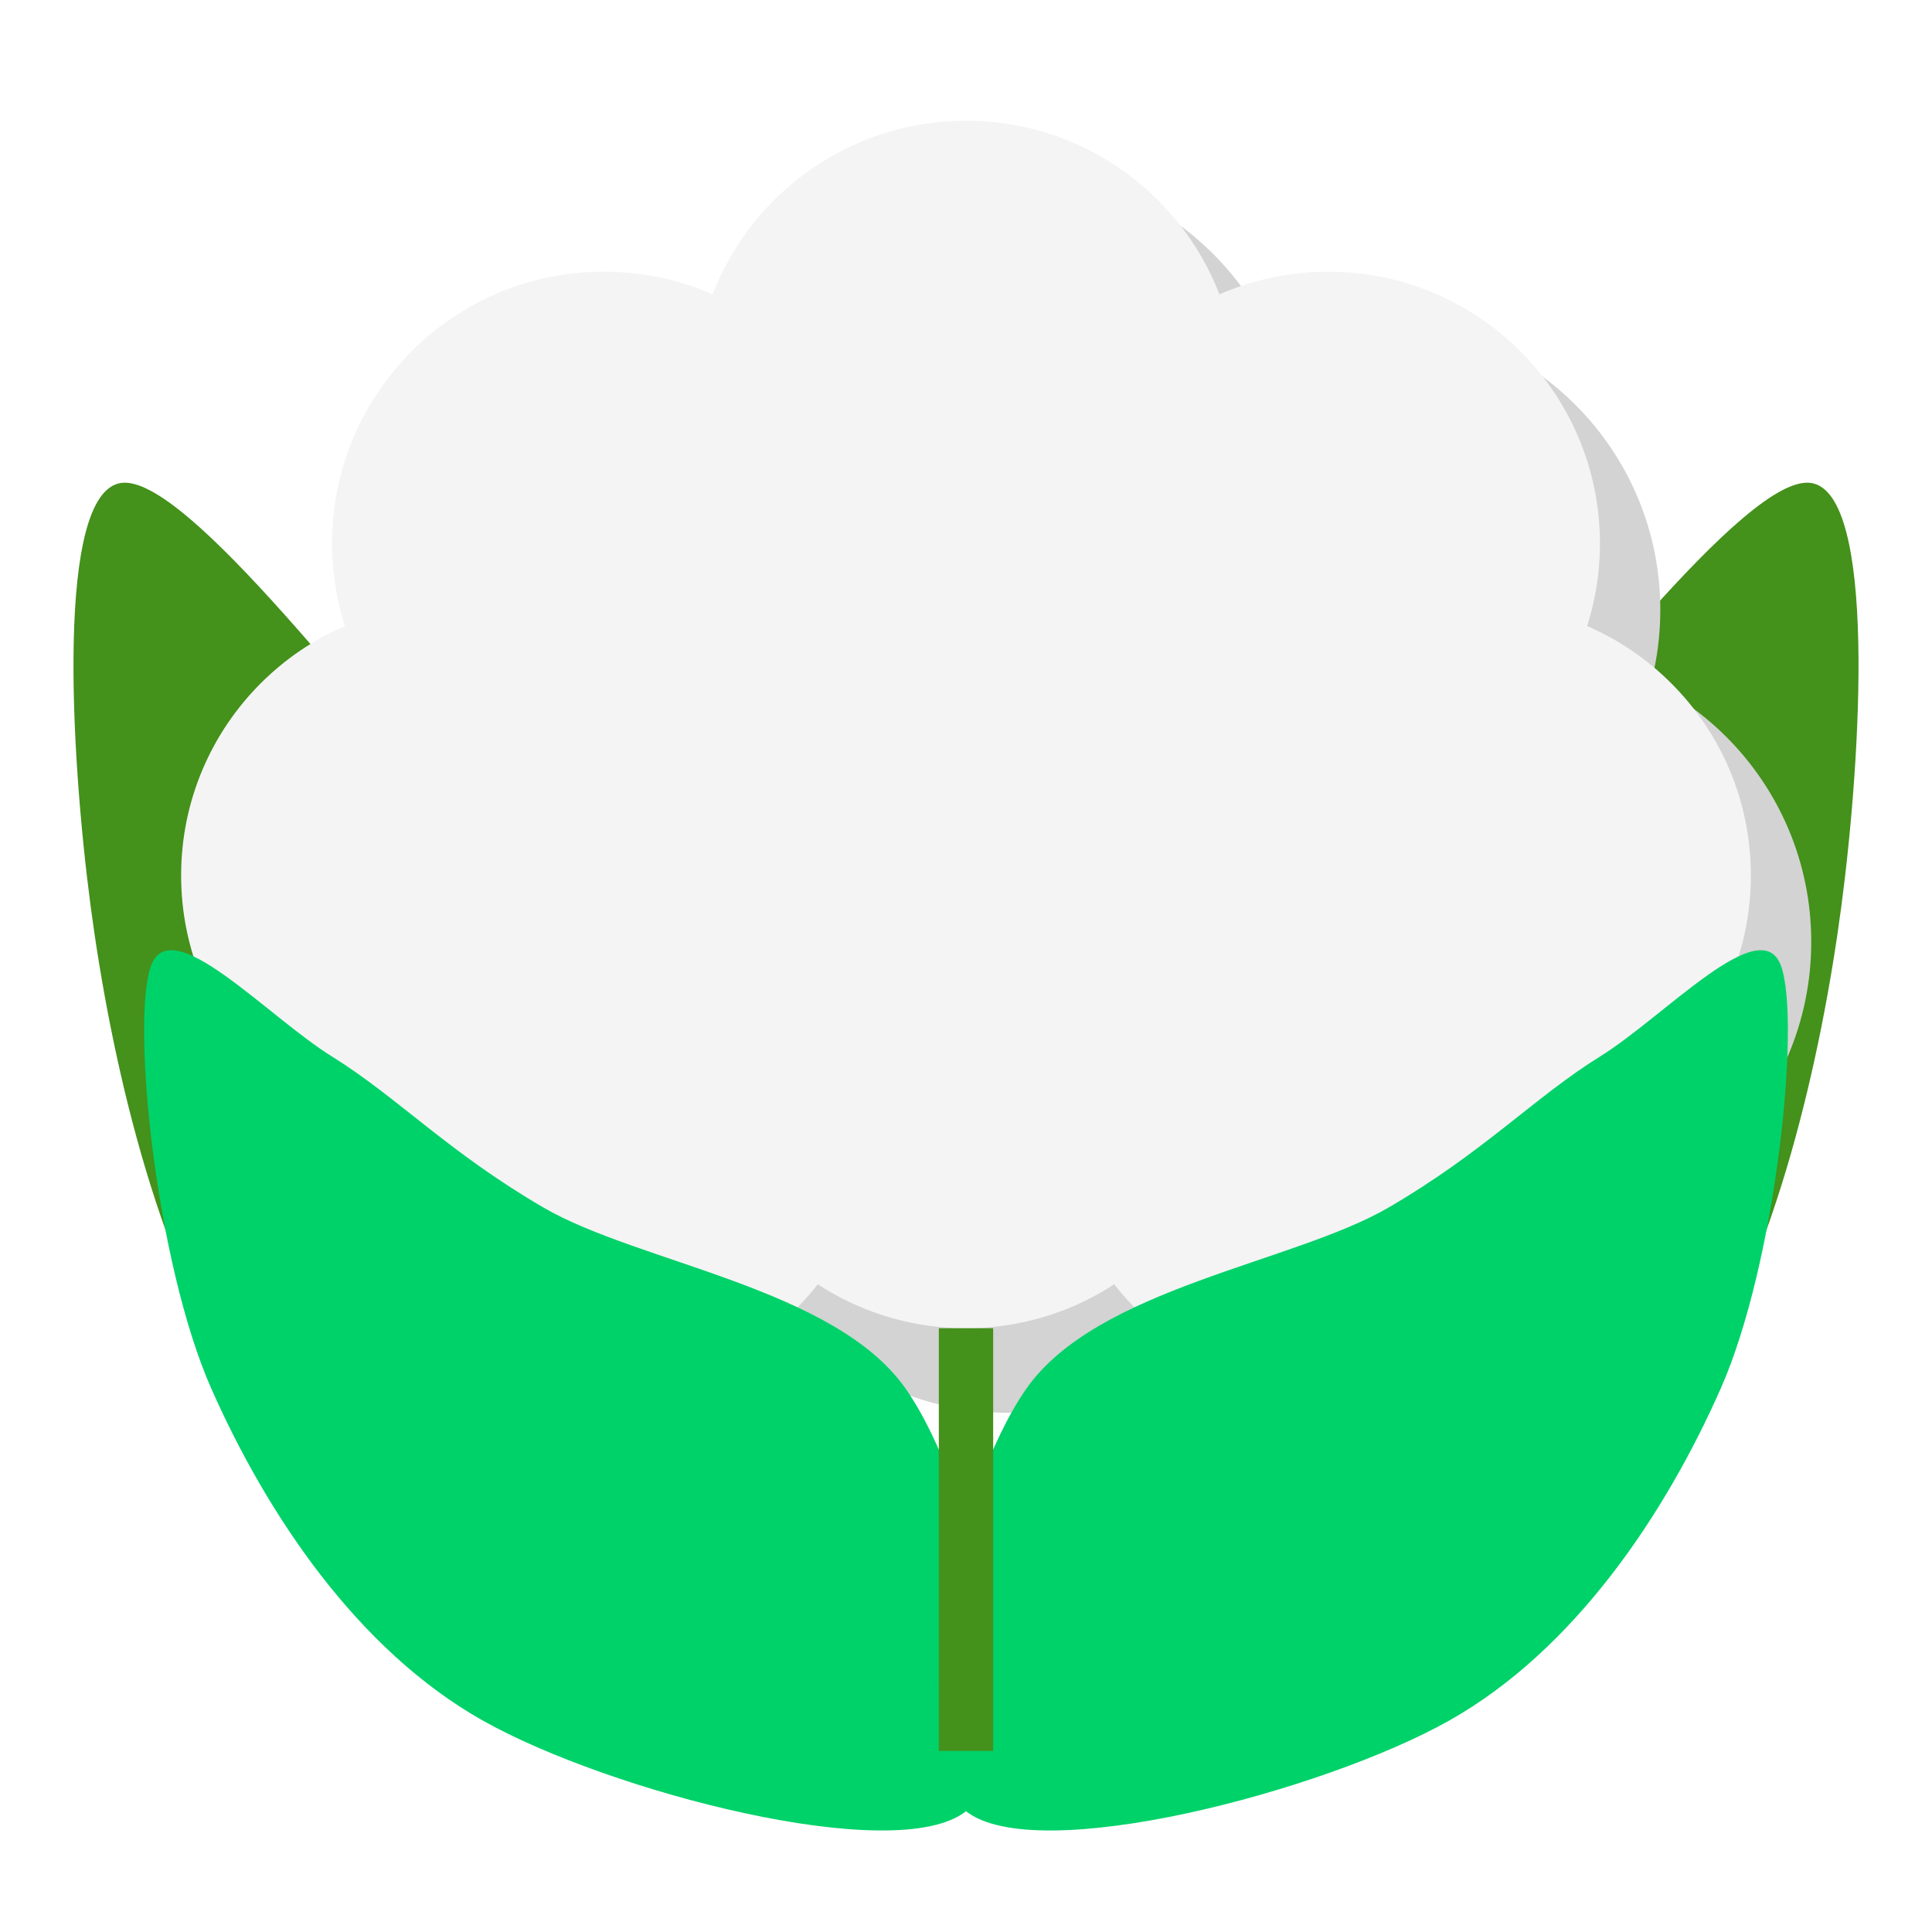
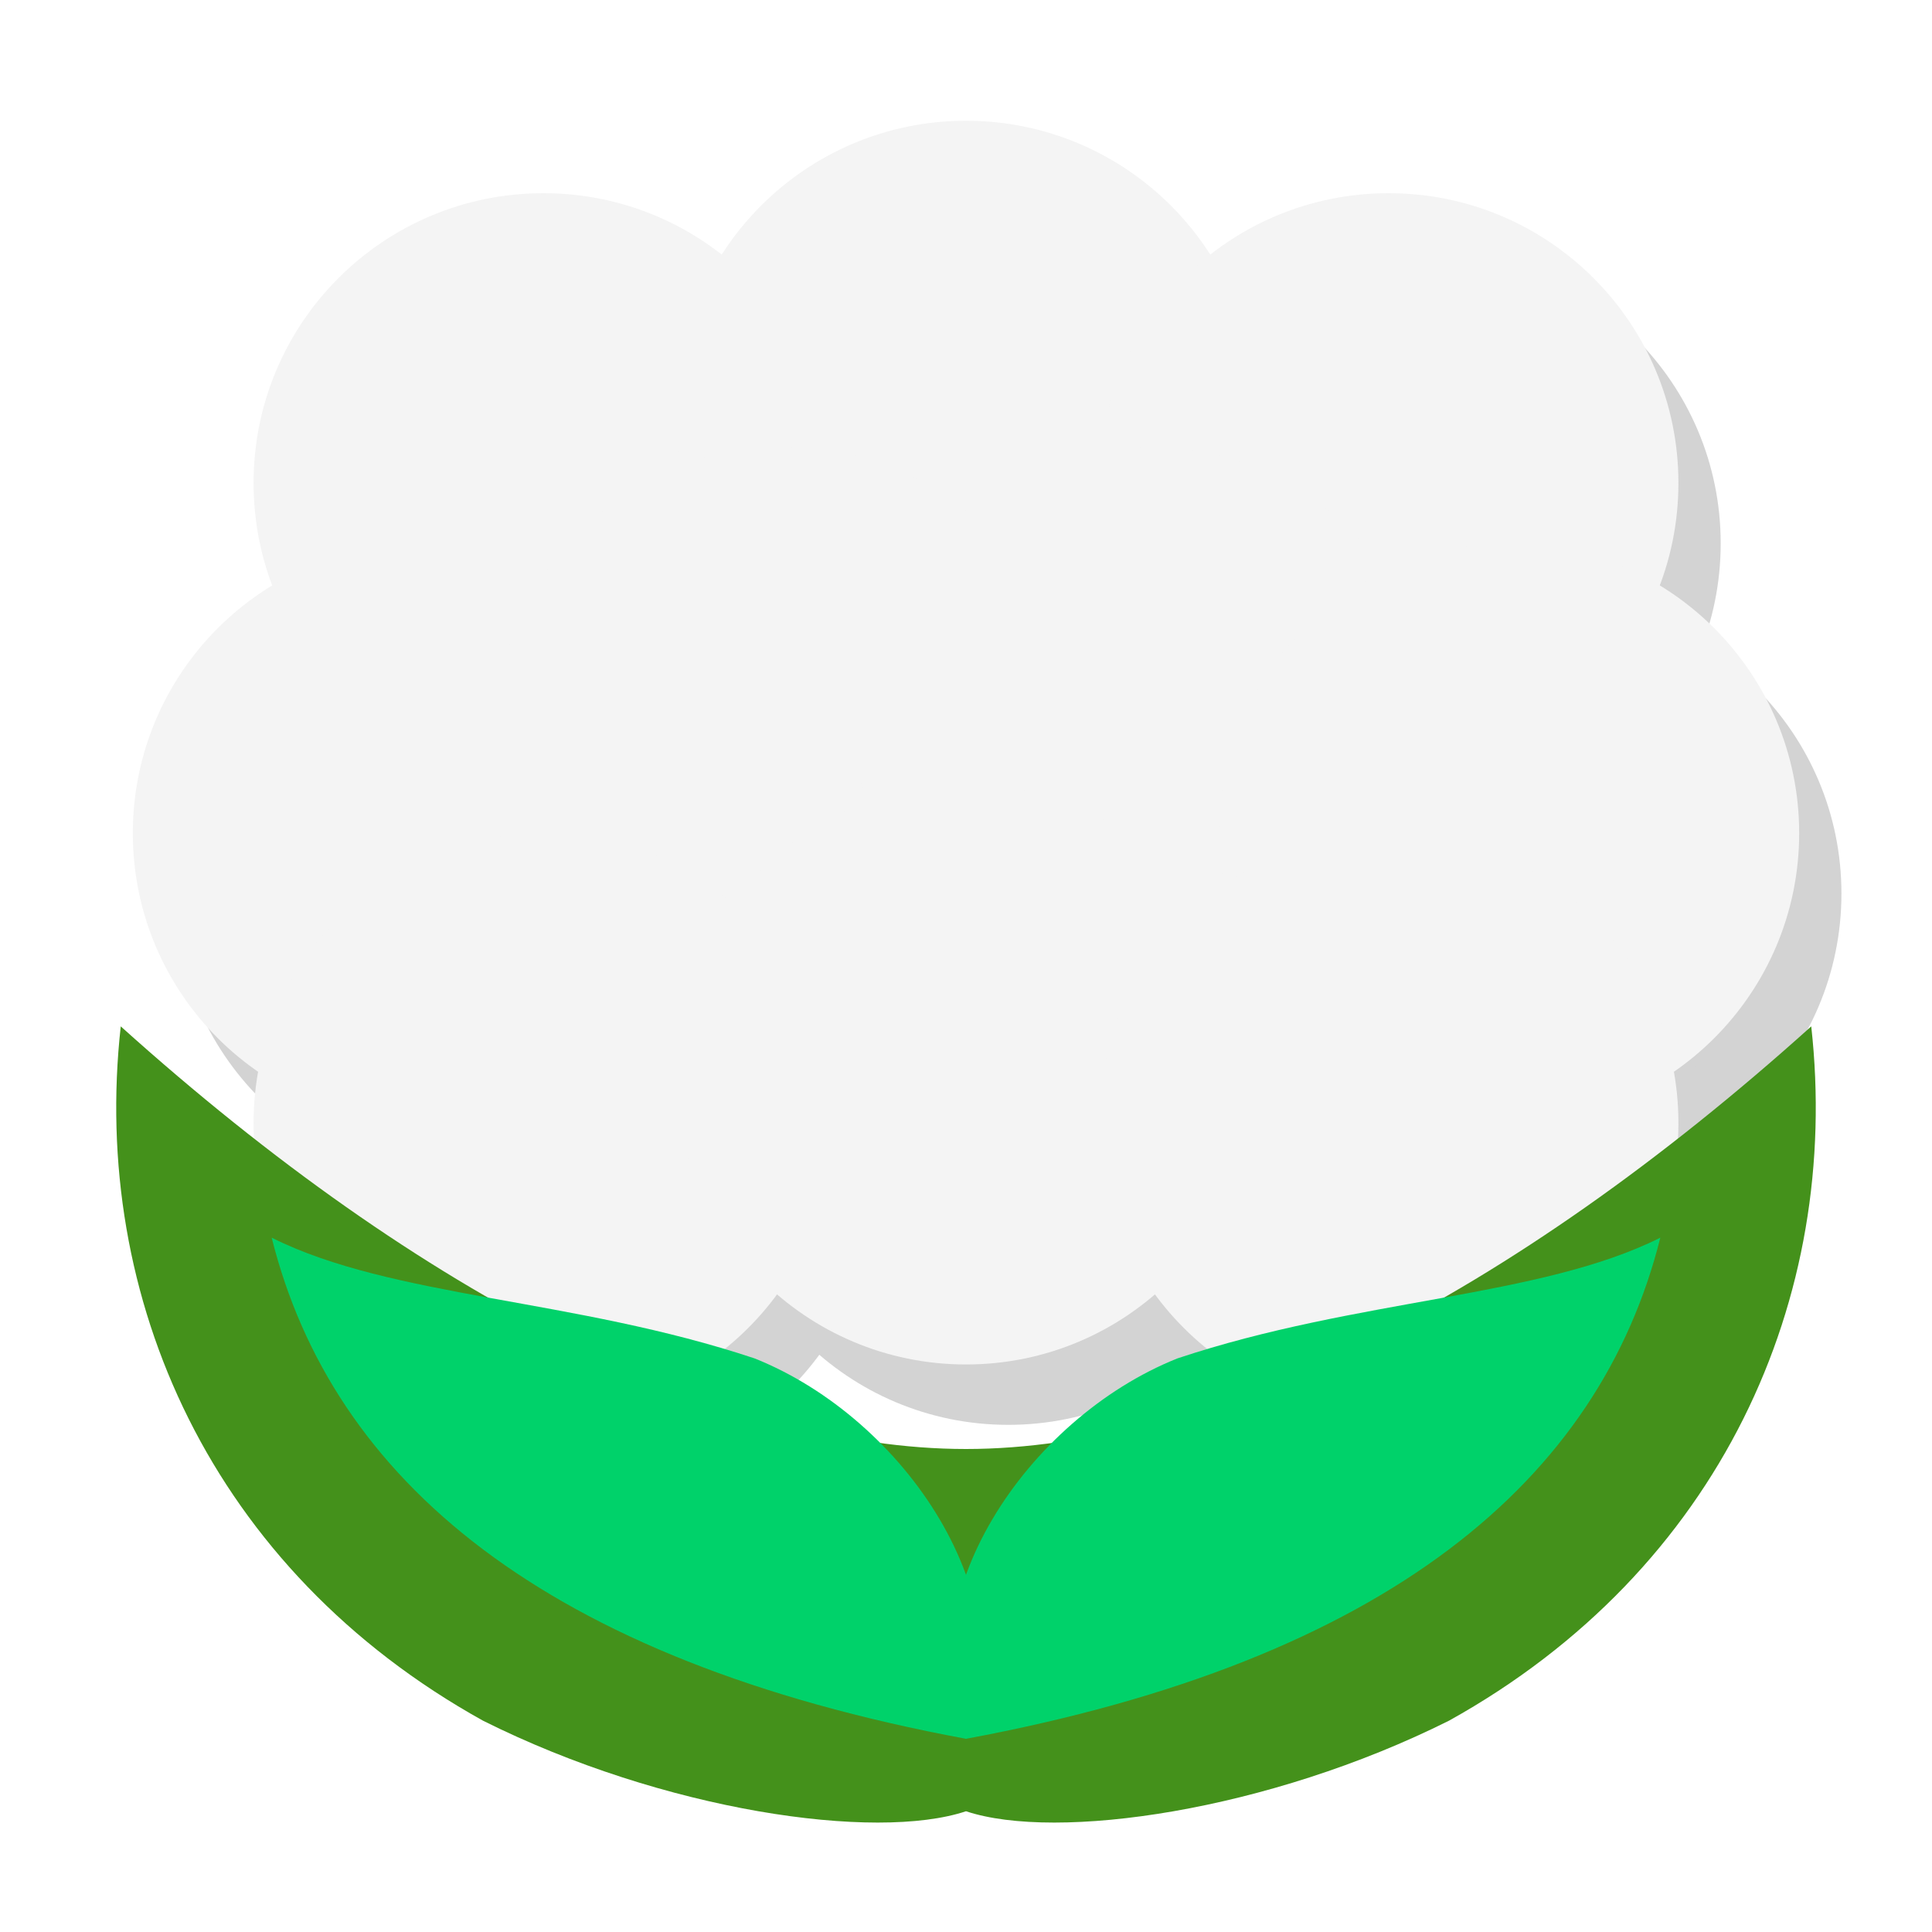
<svg xmlns="http://www.w3.org/2000/svg" width="32" height="32" viewBox="0 0 32 32" fill="none">
-   <path d="M2 8C0.92 8.17 1.17 12.5 1.5 15C1.83 17.5 2.58 20.83 4 23C5.42 25.17 8.5 28.5 10 28C11.5 27.5 13.33 22.33 13 20C12.67 17.67 9.83 16 8 14C6.17 12 3.08 7.83 2 8Z" fill="#44911B" />
-   <path d="M30 8C31.08 8.17 30.83 12.5 30.5 15C30.17 17.5 29.42 20.83 28 23C26.58 25.17 23.5 28.5 22 28C20.5 27.5 18.67 22.33 19 20C19.33 17.67 22.17 16 24 14C25.83 12 28.92 7.83 30 8Z" fill="#44911B" />
-   <circle cx="10.7" cy="10.1" r="4.8" fill="#D3D3D3" />
-   <circle cx="16.7" cy="7.6" r="4.8" fill="#D3D3D3" />
-   <circle cx="22.7" cy="10.1" r="4.8" fill="#D3D3D3" />
-   <circle cx="8.2" cy="15.6" r="4.8" fill="#D3D3D3" />
-   <circle cx="13.7" cy="13.6" r="4.8" fill="#D3D3D3" />
-   <circle cx="19.7" cy="13.6" r="4.8" fill="#D3D3D3" />
-   <circle cx="25.2" cy="15.6" r="4.8" fill="#D3D3D3" />
-   <circle cx="10.7" cy="19.6" r="4.8" fill="#D3D3D3" />
-   <circle cx="16.7" cy="18.6" r="4.8" fill="#D3D3D3" />
-   <circle cx="22.7" cy="19.6" r="4.8" fill="#D3D3D3" />
-   <circle cx="10" cy="9" r="4.5" fill="#F4F4F4" />
-   <circle cx="16" cy="6.5" r="4.5" fill="#F4F4F4" />
-   <circle cx="22" cy="9" r="4.5" fill="#F4F4F4" />
-   <circle cx="7.5" cy="14.5" r="4.5" fill="#F4F4F4" />
-   <circle cx="13" cy="12.5" r="4.5" fill="#F4F4F4" />
-   <circle cx="19" cy="12.5" r="4.5" fill="#F4F4F4" />
-   <circle cx="24.5" cy="14.5" r="4.5" fill="#F4F4F4" />
-   <circle cx="10" cy="18.5" r="4.5" fill="#F4F4F4" />
-   <circle cx="16" cy="17.5" r="4.5" fill="#F4F4F4" />
-   <circle cx="22" cy="18.5" r="4.5" fill="#F4F4F4" />
-   <path d="M2.5 16C2.17 16.92 2.58 20.92 3.5 23C4.42 25.08 5.92 27.33 8 28.5C10.08 29.67 14.83 30.92 16 30C17.17 29.08 16.17 24.67 15 23C13.83 21.33 10.58 20.92 9 20C7.42 19.08 6.58 18.17 5.5 17.5C4.42 16.83 2.83 15.08 2.5 16Z" fill="#00D26A" />
-   <path d="M29.5 16C29.83 16.92 29.42 20.92 28.5 23C27.58 25.08 26.08 27.33 24 28.5C21.92 29.67 17.17 30.92 16 30C14.83 29.08 15.83 24.67 17 23C18.17 21.33 21.42 20.92 23 20C24.58 19.08 25.42 18.17 26.5 17.5C27.58 16.83 29.17 15.08 29.5 16Z" fill="#00D26A" />
-   <path d="M15.55 22L15.55 29L16.45 29L16.45 22Z" fill="#44911B" />
+   <circle cx="9.7" cy="9" r="4.8" fill="#D3D3D3" />
+   <circle cx="16.7" cy="7.8" r="4.8" fill="#D3D3D3" />
+   <circle cx="23.7" cy="9" r="4.8" fill="#D3D3D3" />
+   <circle cx="7.7" cy="14.8" r="4.8" fill="#D3D3D3" />
+   <circle cx="13.7" cy="13.2" r="4.8" fill="#D3D3D3" />
+   <circle cx="19.7" cy="13.2" r="4.8" fill="#D3D3D3" />
+   <circle cx="25.7" cy="14.8" r="4.8" fill="#D3D3D3" />
+   <circle cx="9.7" cy="19.6" r="4.8" fill="#D3D3D3" />
+   <circle cx="16.7" cy="18.8" r="4.8" fill="#D3D3D3" />
+   <circle cx="23.7" cy="19.6" r="4.8" fill="#D3D3D3" />
+   <circle cx="9" cy="8" r="4.8" fill="#F4F4F4" />
+   <circle cx="16" cy="6.8" r="4.8" fill="#F4F4F4" />
+   <circle cx="23" cy="8" r="4.8" fill="#F4F4F4" />
+   <circle cx="7" cy="13.8" r="4.8" fill="#F4F4F4" />
+   <circle cx="13" cy="12.2" r="4.8" fill="#F4F4F4" />
+   <circle cx="19" cy="12.2" r="4.8" fill="#F4F4F4" />
+   <circle cx="25" cy="13.8" r="4.8" fill="#F4F4F4" />
+   <circle cx="9" cy="18.6" r="4.8" fill="#F4F4F4" />
+   <circle cx="16" cy="17.8" r="4.8" fill="#F4F4F4" />
+   <circle cx="23" cy="18.6" r="4.8" fill="#F4F4F4" />
+   <path d="M2 17C1.5 21.5 3.5 26 8 28.5C11 30 14.5 30.5 16 30L16 24C12 24 7 21.5 2 17Z" fill="#44911B" />
+   <path d="M30 17C30.5 21.5 28.5 26 24 28.5C21 30 17.5 30.5 16 30L16 24C20 24 25 21.5 30 17Z" fill="#44911B" />
+   <path d="M4.5 20.5C5.5 24.5 9 27.5 16 28.8C17 26.5 15 23.5 12.5 22.5C9.5 21.5 6.5 21.5 4.5 20.5Z" fill="#00D26A" />
+   <path d="M27.5 20.5C26.5 24.5 23 27.5 16 28.8C15 26.5 17 23.5 19.5 22.5C22.5 21.5 25.5 21.5 27.5 20.5Z" fill="#00D26A" />
</svg>
